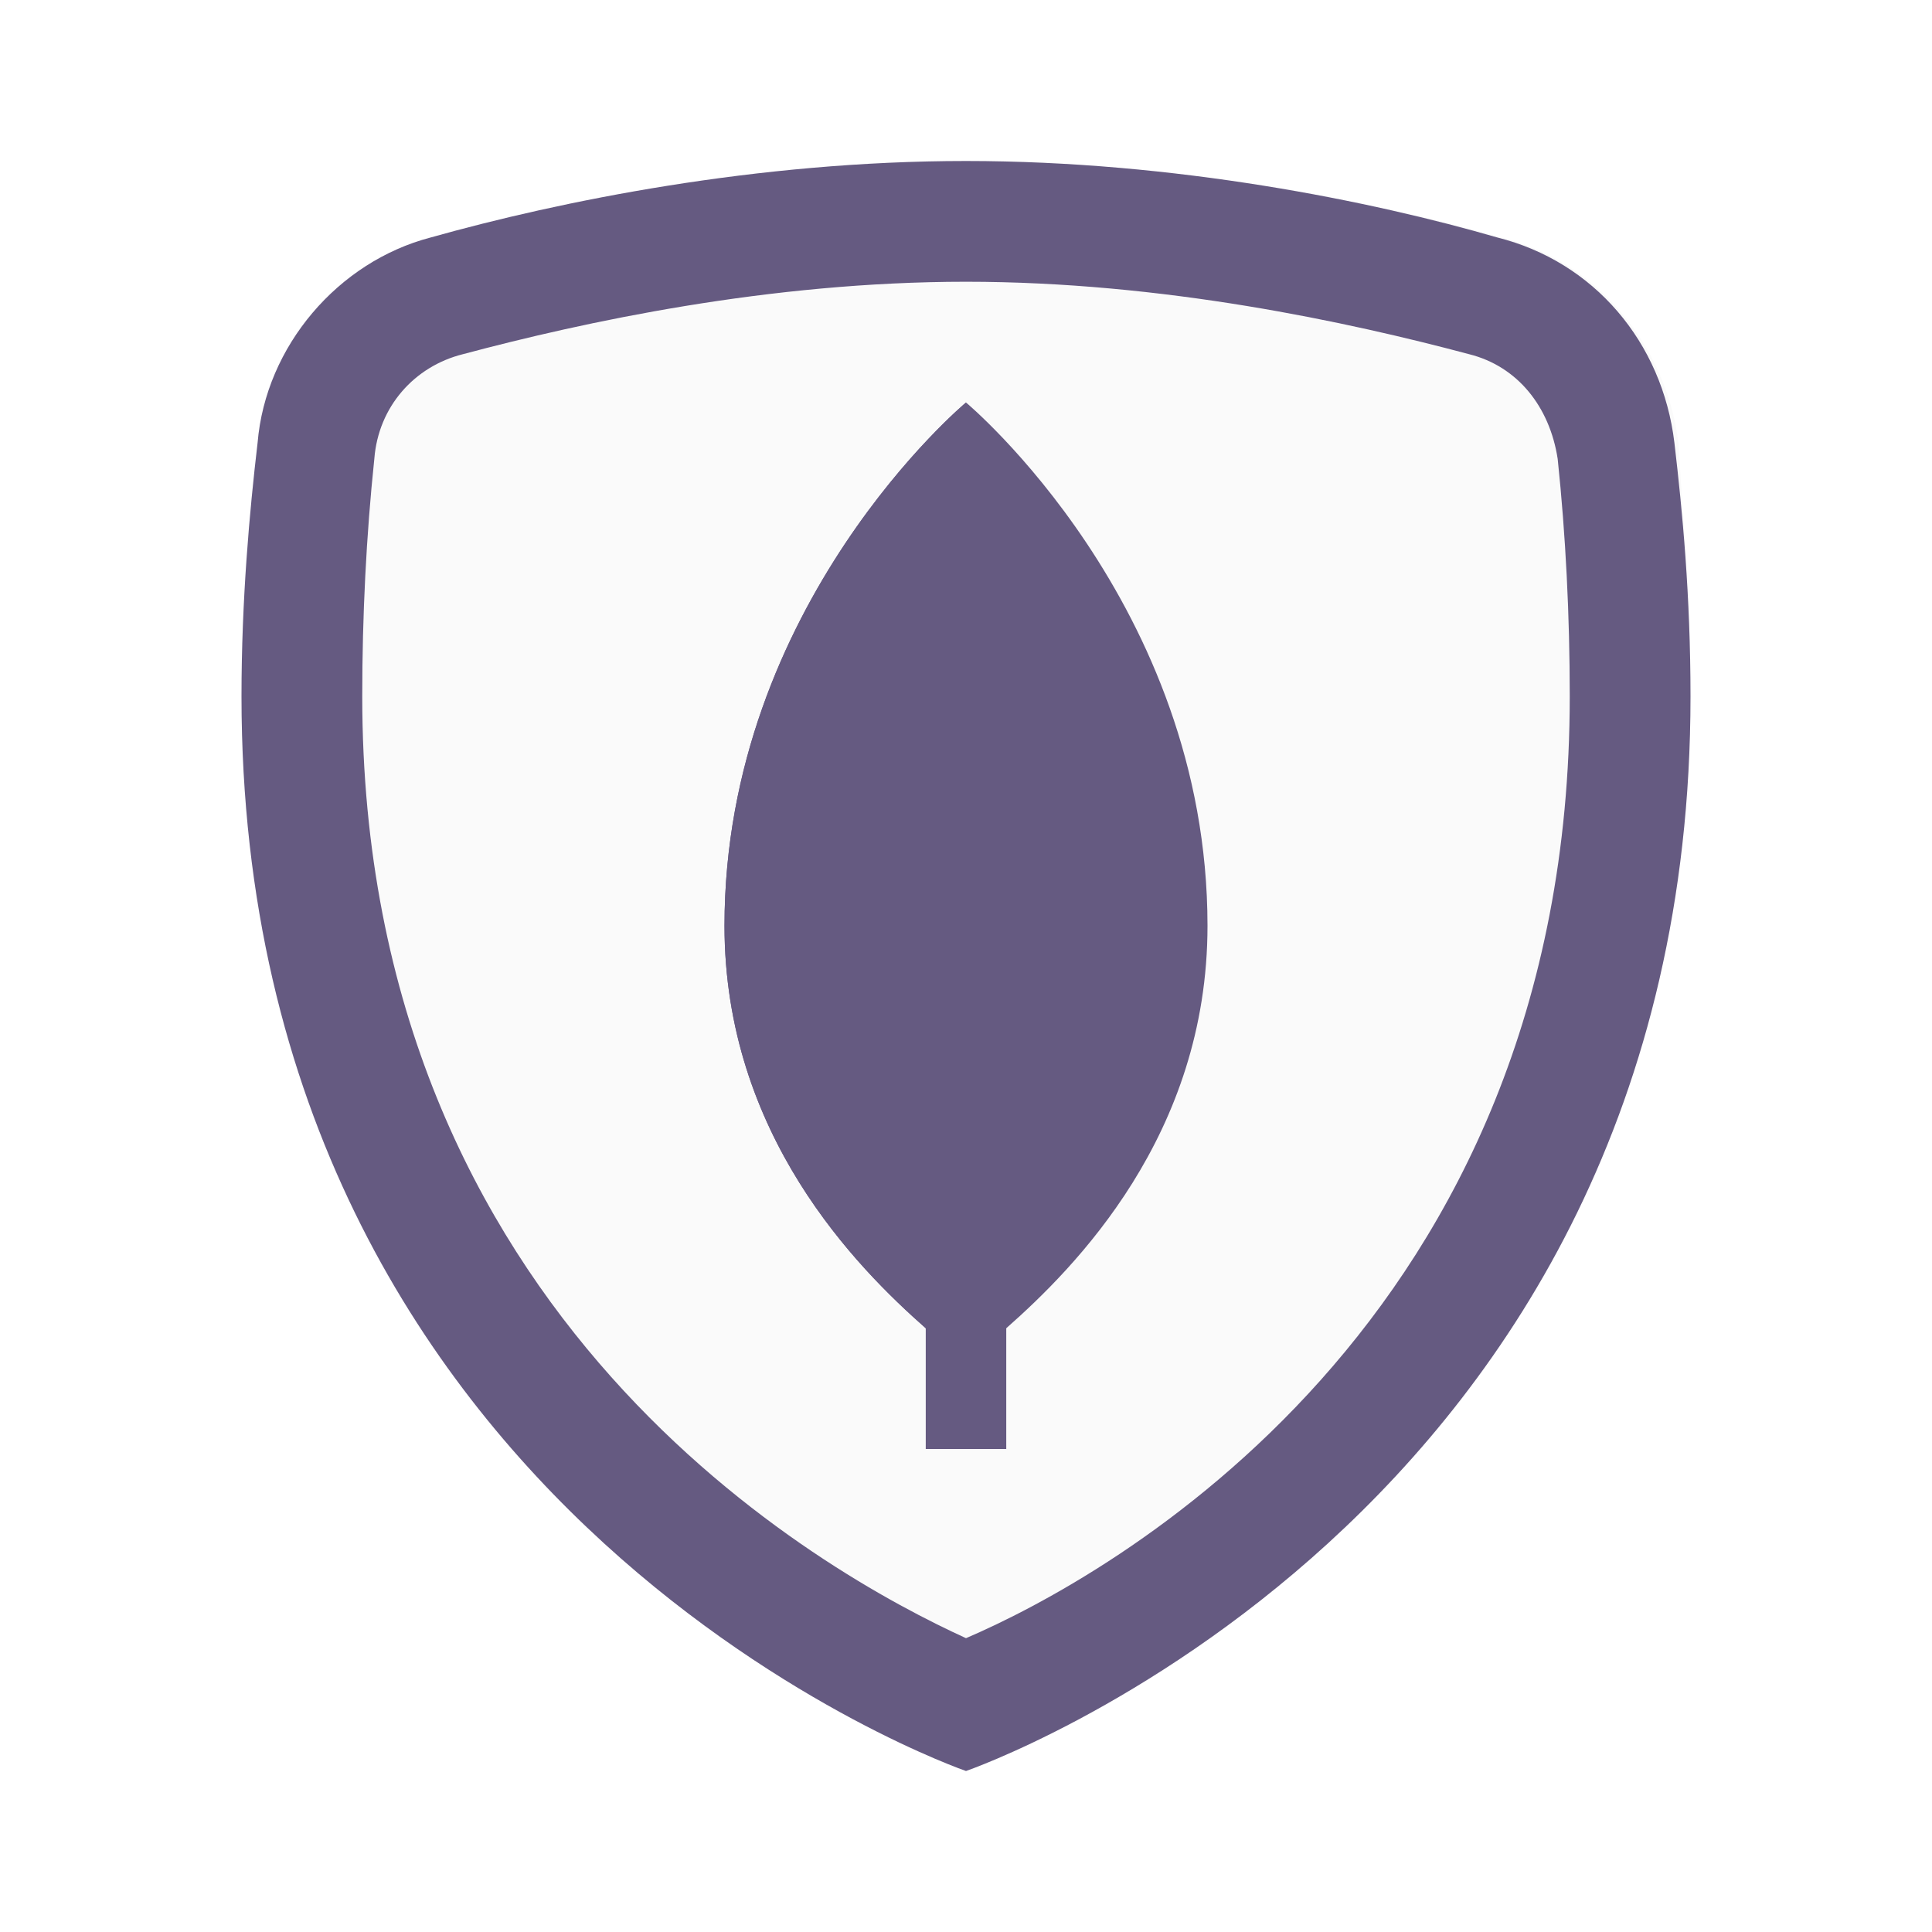
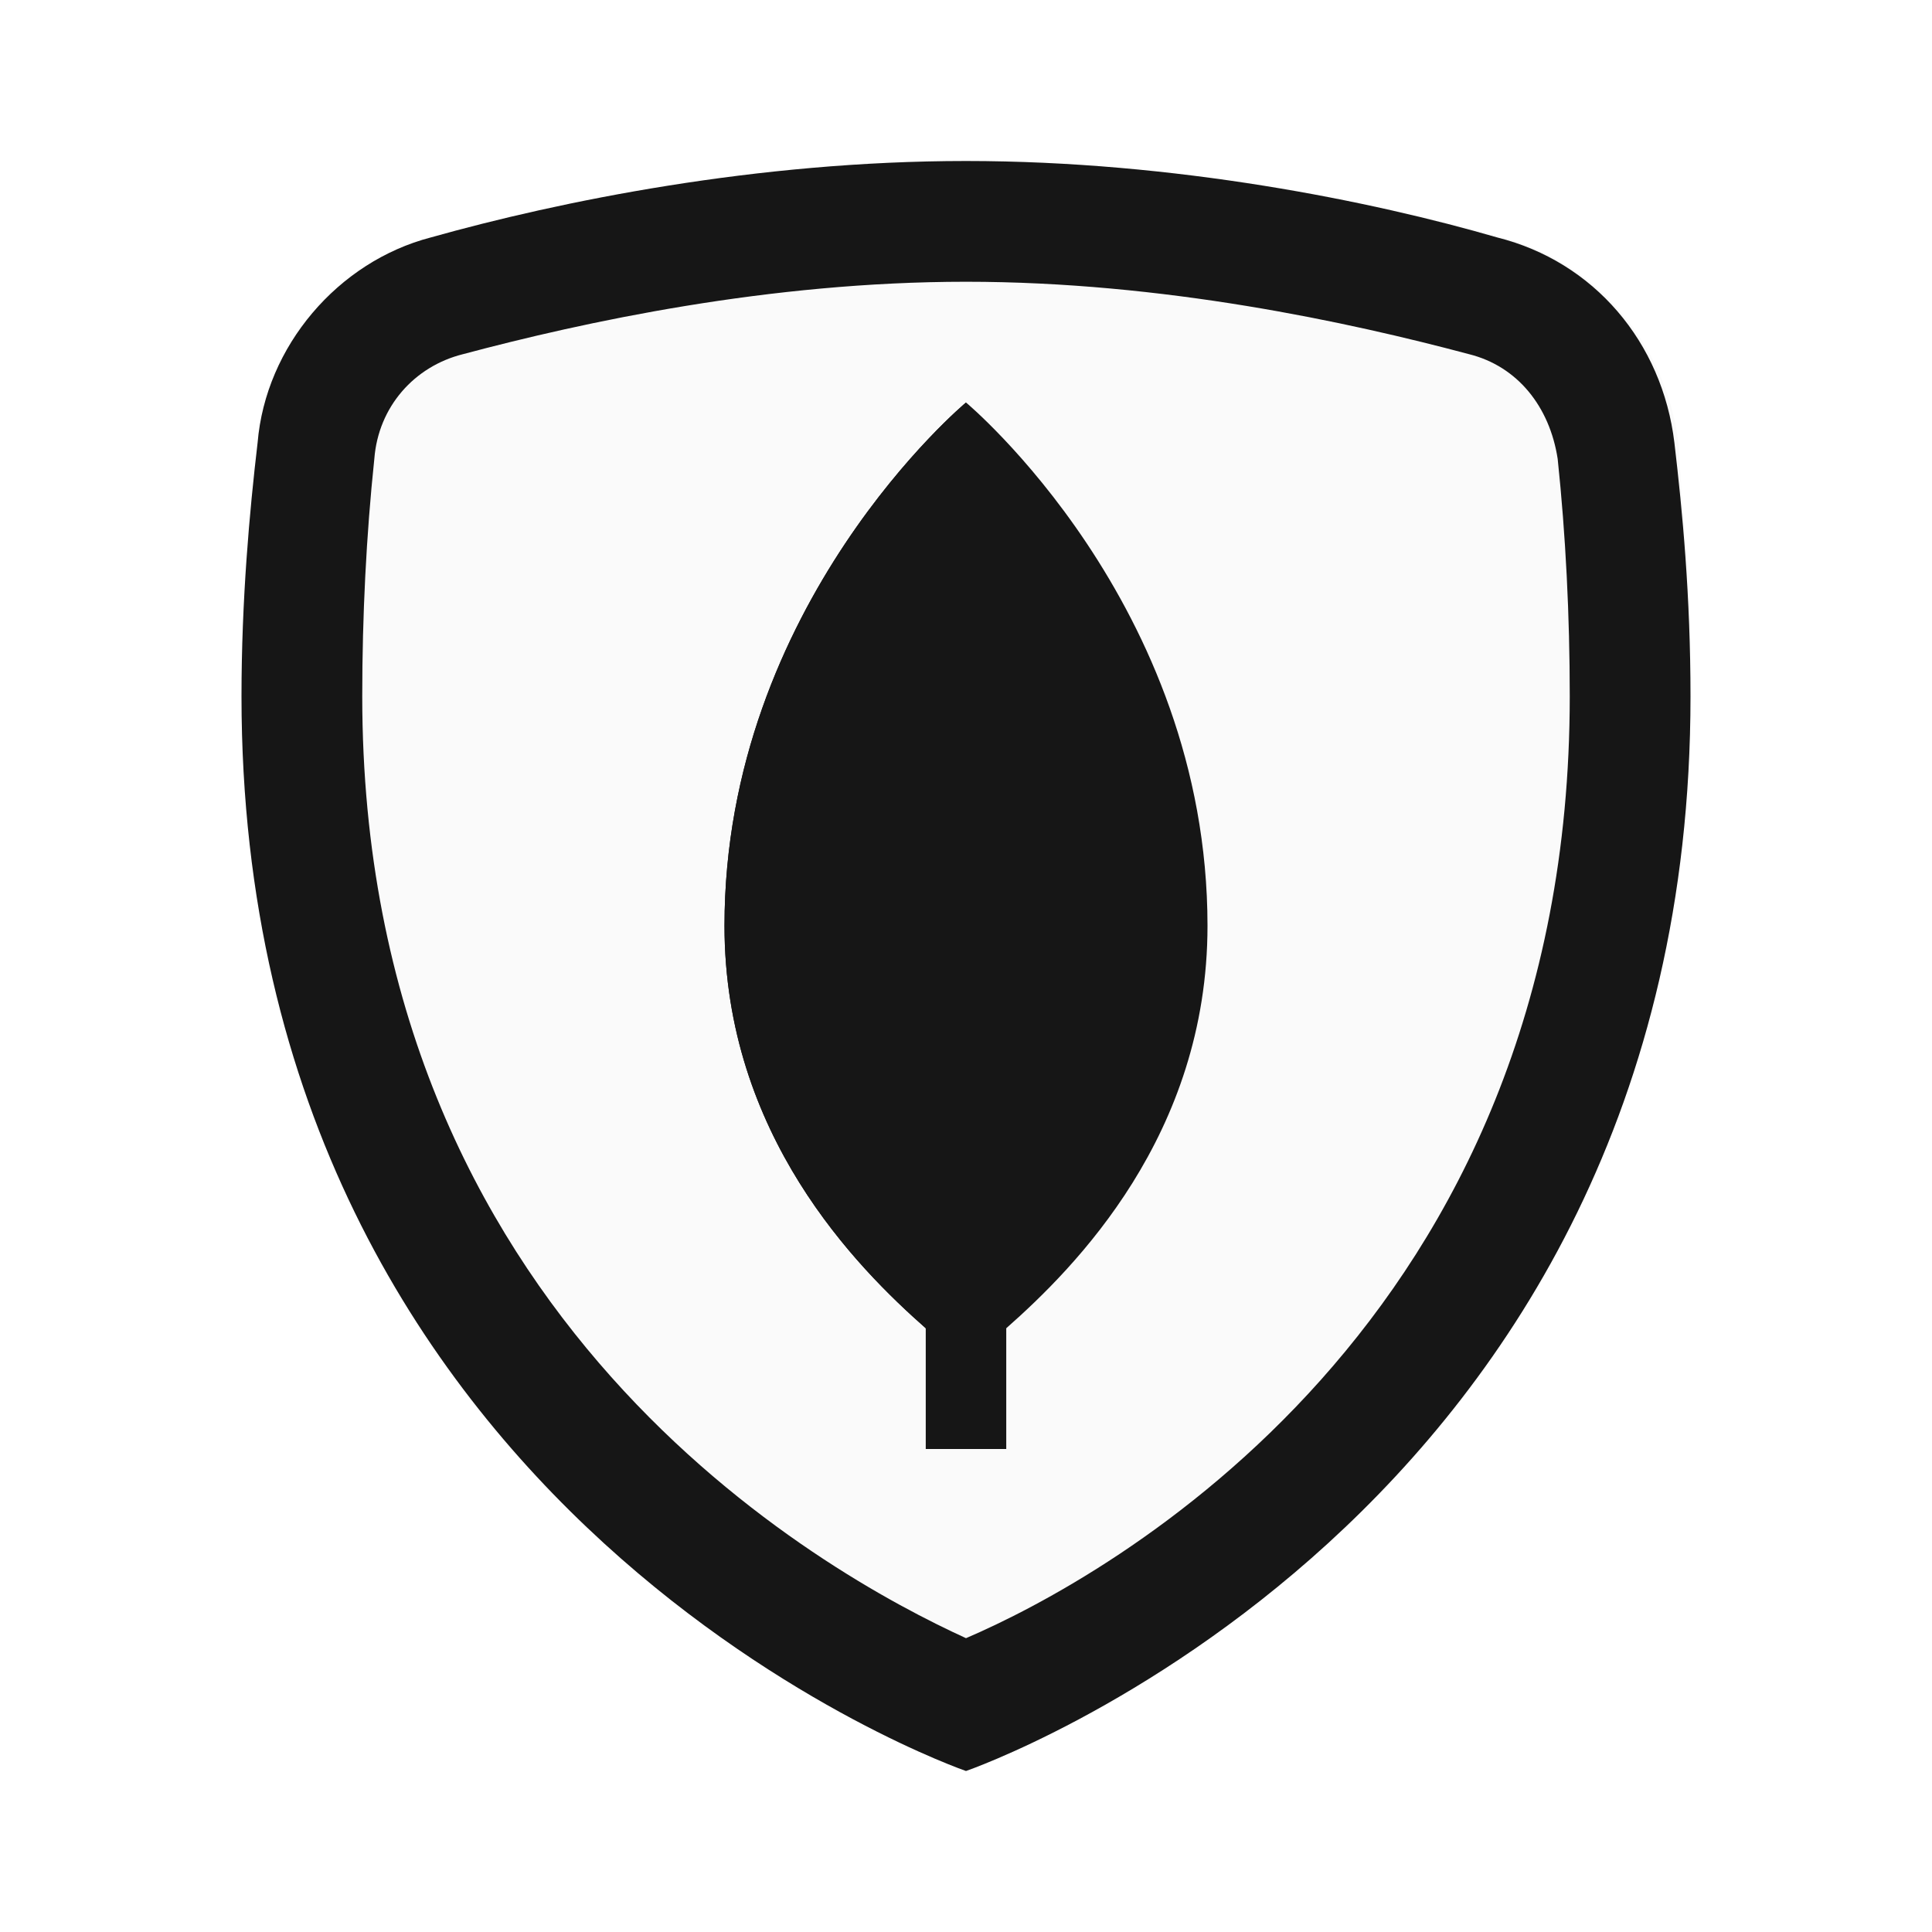
<svg xmlns="http://www.w3.org/2000/svg" viewBox="0 0 48 48" width="96px" height="96px">
  <path fill="#fafafa" d="M42,17.3C42,37.8,24,44,24,44S6,37.8,6,17.3c0-2.5,0.2-4.6,0.4-6.3c0.3-2.5,2-4.5,4.4-5.1 C13.9,5,18.8,4,24,4s10.1,1,13.3,1.9c2.4,0.6,4.1,2.7,4.4,5.1C41.8,12.7,42,14.9,42,17.3z" />
-   <path fill="#655a81" d="M24,7c4.9,0,9.5,1,12.5,1.8c1.2,0.3,2,1.3,2.2,2.6c0.2,1.9,0.3,3.9,0.3,5.9c0,15.6-11.5,21.9-15,23.4 c-3.5-1.6-15-7.9-15-23.4c0-2,0.1-4,0.3-5.9c0.1-1.3,1-2.3,2.2-2.6C14.5,8,19.1,7,24,7 M24,4c-5.2,0-10.1,1-13.3,1.9 C8.4,6.5,6.6,8.6,6.4,11C6.2,12.7,6,14.9,6,17.3C6,37.8,24,44,24,44s18-6.2,18-26.7c0-2.5-0.2-4.6-0.4-6.3c-0.3-2.5-2-4.5-4.4-5.1 C34.1,5,29.2,4,24,4L24,4z" />
-   <path fill="#655a81" d="M23 28H25V36H23z" />
-   <path fill="#655a81" d="M24,10c0,0-6,5-6,13c0,5.2,3.3,8.5,5,10l1-3l1,3c1.7-1.5,5-4.8,5-10C30,15,24,10,24,10z" />
-   <path fill="#655a81" d="M24,10c0,0-6,5-6,13c0,5.2,3.3,8.5,5,10l1-3V10z" />
+   <path fill="#161616" d="M24,7c4.9,0,9.5,1,12.5,1.8c1.2,0.3,2,1.3,2.2,2.6c0.2,1.9,0.3,3.9,0.3,5.9c0,15.6-11.5,21.9-15,23.4 c-3.5-1.6-15-7.9-15-23.4c0-2,0.1-4,0.3-5.9c0.1-1.3,1-2.3,2.2-2.6C14.5,8,19.1,7,24,7 M24,4c-5.2,0-10.1,1-13.3,1.9 C8.4,6.5,6.6,8.6,6.4,11C6.2,12.7,6,14.9,6,17.3C6,37.8,24,44,24,44s18-6.2,18-26.7c0-2.5-0.2-4.6-0.4-6.3c-0.3-2.5-2-4.5-4.4-5.1 C34.1,5,29.2,4,24,4L24,4z" />
+   <path fill="#161616" d="M23 28H25V36H23z" />
+   <path fill="#161616" d="M24,10c0,0-6,5-6,13c0,5.2,3.3,8.5,5,10l1-3l1,3c1.7-1.5,5-4.8,5-10C30,15,24,10,24,10z" />
+   <path fill="#161616" d="M24,10c0,0-6,5-6,13c0,5.2,3.3,8.5,5,10l1-3V10z" />
</svg>
